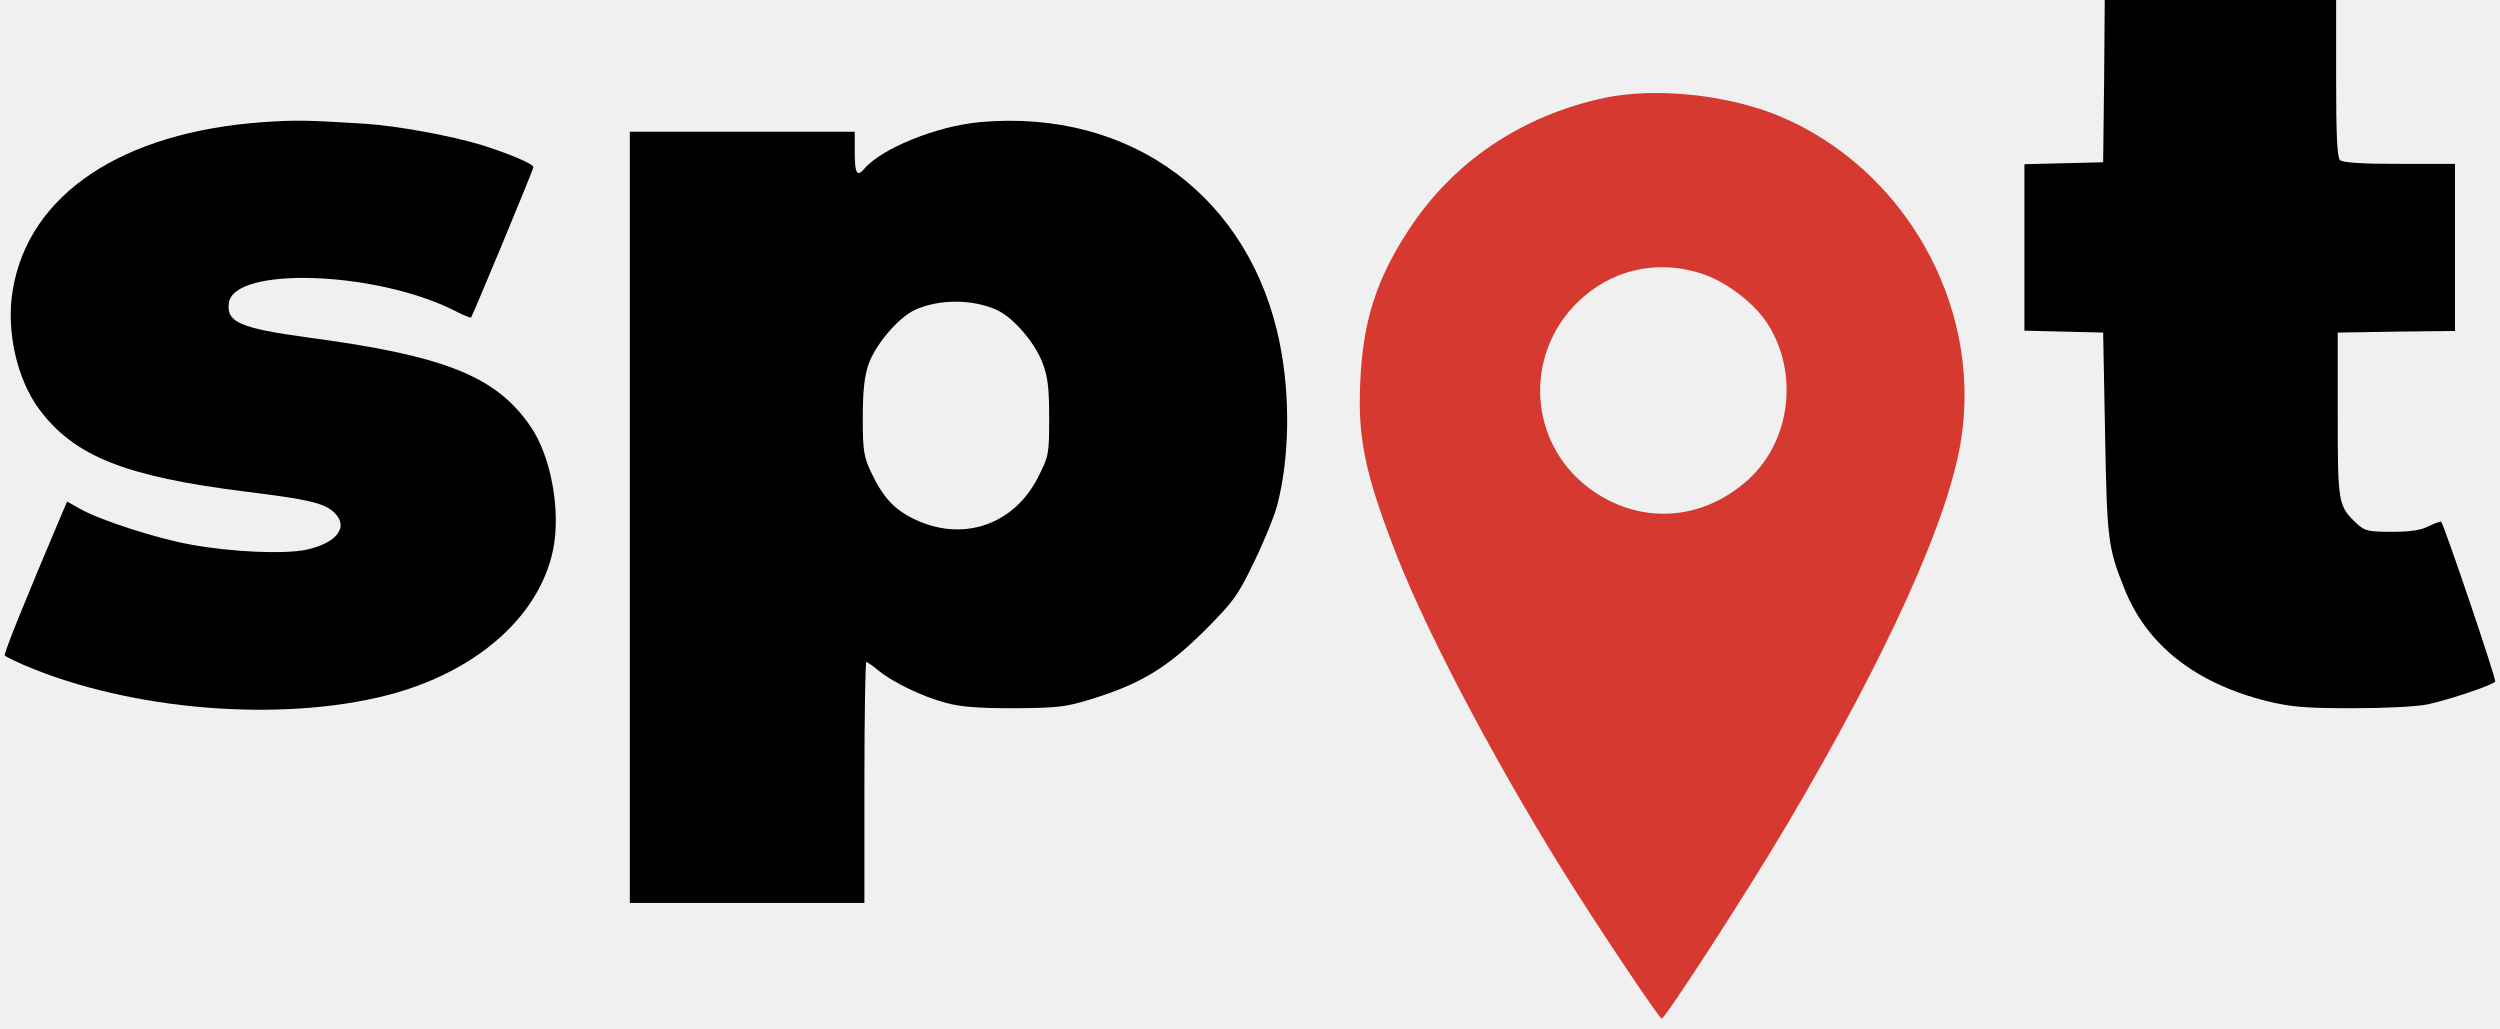
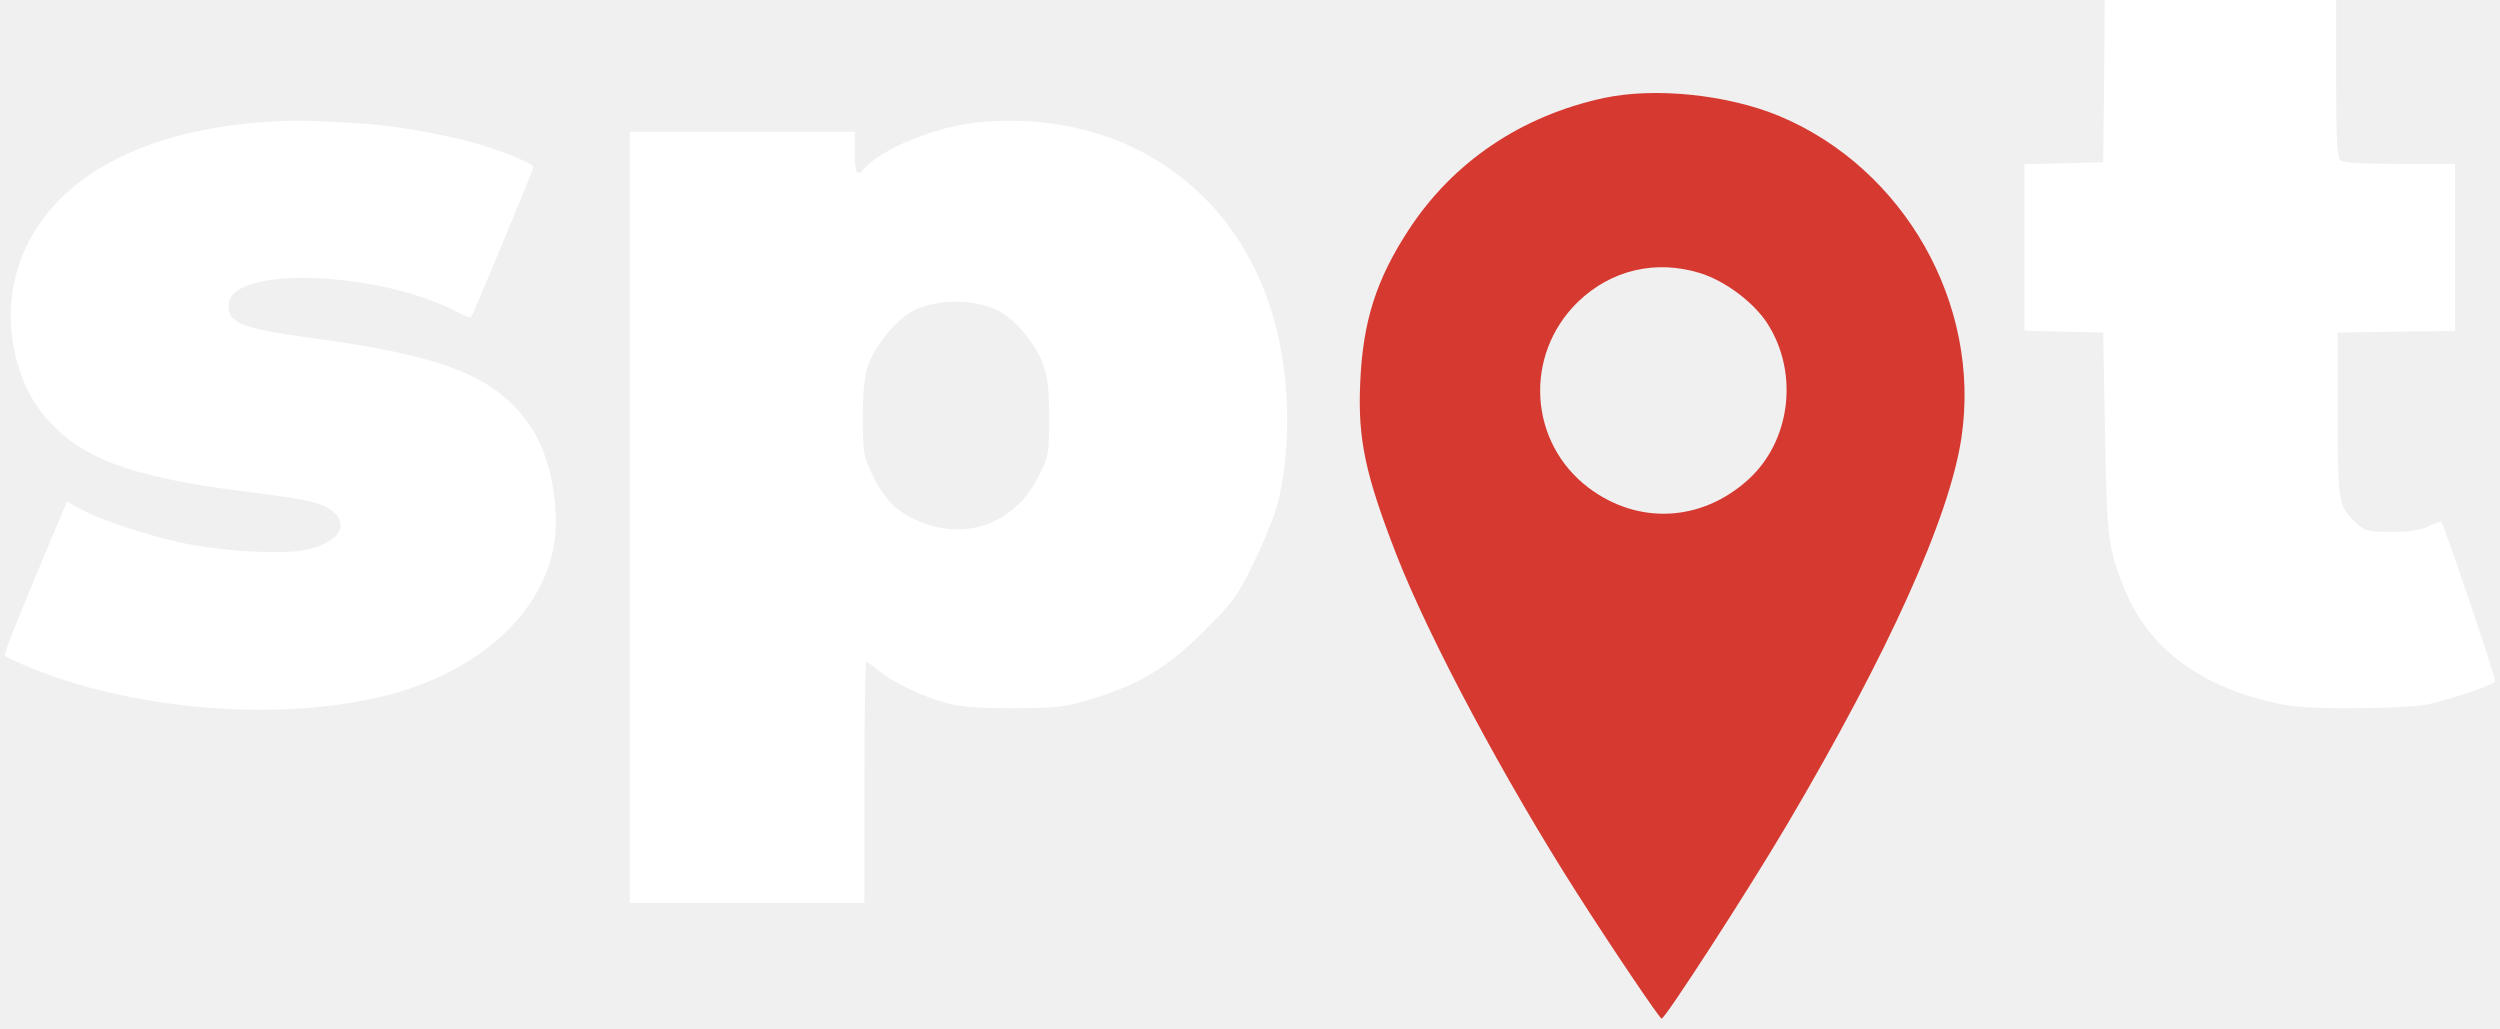
<svg xmlns="http://www.w3.org/2000/svg" version="1.2" viewBox="0 0 778 320" width="778" height="320">
  <style>
- 		.s0 { fill: #000000 } 
+ 		.s0 { fill: #fff } 
		.s1 { fill: #d63930 } 
	</style>
  <g id="Layer">
    <path id="Layer" class="s0" d="m655 0h36h36v24.3c0 17.6 0.3 24.6 1.2 25.5c0.8 0.8 6.4 1.2 18.5 1.2h17.3v26v26l-18.2 0.2l-18.3 0.3v25.5c0 27.7 0.1 28.5 6 34c2.4 2.2 3.5 2.5 10.8 2.5c5.9 0 9.2-0.5 11.6-1.8c1.9-0.9 3.6-1.5 3.8-1.3c0.9 0.9 17.2 49 16.8 49.7c-0.7 1.1-14.2 5.6-21 7.1c-3.6 0.7-13 1.2-23.5 1.2c-14.7 0-19-0.4-26.5-2.2c-22.4-5.6-37.6-17.6-44.5-35.3c-5-12.5-5.3-15-5.9-47.9l-0.6-31.5l-12.2-0.3l-12.3-0.3v-25.9v-25.9l12.3-0.3l12.2-0.3l0.3-25.3z" />
    <path id="Layer" fill-rule="evenodd" class="s1" d="m553.7 36.1c38.9 16.3 62.9 58.5 56.7 100.1c-3.7 24.8-22.7 66.9-54.2 120.3c-12.4 21-38 60.5-39.1 60.5c-0.6 0-15-21.3-26.3-39c-22.6-35.4-46-79.2-56.2-105.3c-9.7-25-12.1-36-11.3-53.6c0.8-18.9 4.9-32 15.1-47.6c13.8-21.1 34.9-35.4 60.7-41c15.9-3.4 38.4-1.1 54.6 5.6zm-62.7 57.9c-16.9 16.5-15.3 43.8 3.5 57.9c15.4 11.5 35 10.5 49.5-2.6c13.2-11.9 15.9-33.1 6.1-48.5c-4.2-6.6-13.2-13.4-21-15.8c-13.8-4.3-27.8-1-38.1 9z" />
    <path id="Layer" class="s0" d="m113.5 38.5c10.4 0.7 26.6 3.7 36.3 6.6c8.3 2.6 16.2 5.9 16.2 6.9c0 0.8-18.9 46.2-19.4 46.8c-0.2 0.2-2.6-0.8-5.3-2.2c-24.5-12.3-68.8-13.8-70.1-2.2c-0.7 5.9 3.5 7.7 24.4 10.6c43 5.7 58.8 12.1 69.5 27.7c6.4 9.3 9.5 26.3 7 38.5c-4.2 20-22.5 36.7-48.5 44.3c-32.2 9.3-79 6.3-112.9-7.2c-4.8-1.9-8.9-3.9-9.2-4.3c-0.4-0.6 6.1-16.6 18-44.7l1.4-3.2l4.3 2.4c6.3 3.5 24 9.2 34.3 11c12.7 2.3 28.8 3 35.7 1.6c9.8-2.1 13.6-7.3 8.6-11.8c-3.2-2.8-7.9-3.9-27.3-6.3c-37.6-4.7-53.3-11-64.2-25.5c-7.1-9.5-10.5-24.8-8.3-37.4c5-29.7 34-49 78-52.1c10.3-0.7 13.5-0.6 31.5 0.5z" />
    <path id="Layer" fill-rule="evenodd" class="s0" d="m398.3 107c3.3 16.5 3 35.7-0.9 50.5c-0.9 3.3-4.1 11.2-7.2 17.5c-5.1 10.6-6.4 12.3-15.6 21.5c-11.5 11.4-19.8 16.4-35.1 21.1c-8.1 2.5-10.6 2.7-24 2.8c-11 0-16.6-0.4-21.2-1.7c-7.3-1.9-16.7-6.5-21-10.1c-1.7-1.4-3.4-2.6-3.7-2.6c-0.3 0-0.6 16.9-0.6 37.5v37.5h-73v-240h70v6.5c0 6.5 0.7 7.7 3 5c5.3-6.3 22.6-13.3 36-14.5c47-4.2 84.2 23.4 93.3 69zm-113.7-10.5c-5.2 2.5-12.1 10.7-14.3 16.8c-1.3 3.9-1.8 8.2-1.8 16.7c0 10.3 0.3 12.1 2.6 17c3.6 7.6 7.1 11.5 13.3 14.5c15 7.3 31 2 38.6-12.9c3.4-6.7 3.5-7.2 3.5-18.5c0-9.1-0.4-12.8-2-17c-2.3-6.3-9-14.1-14-16.5c-7.6-3.6-18.4-3.6-25.9-0.1z" />
  </g>
</svg>
